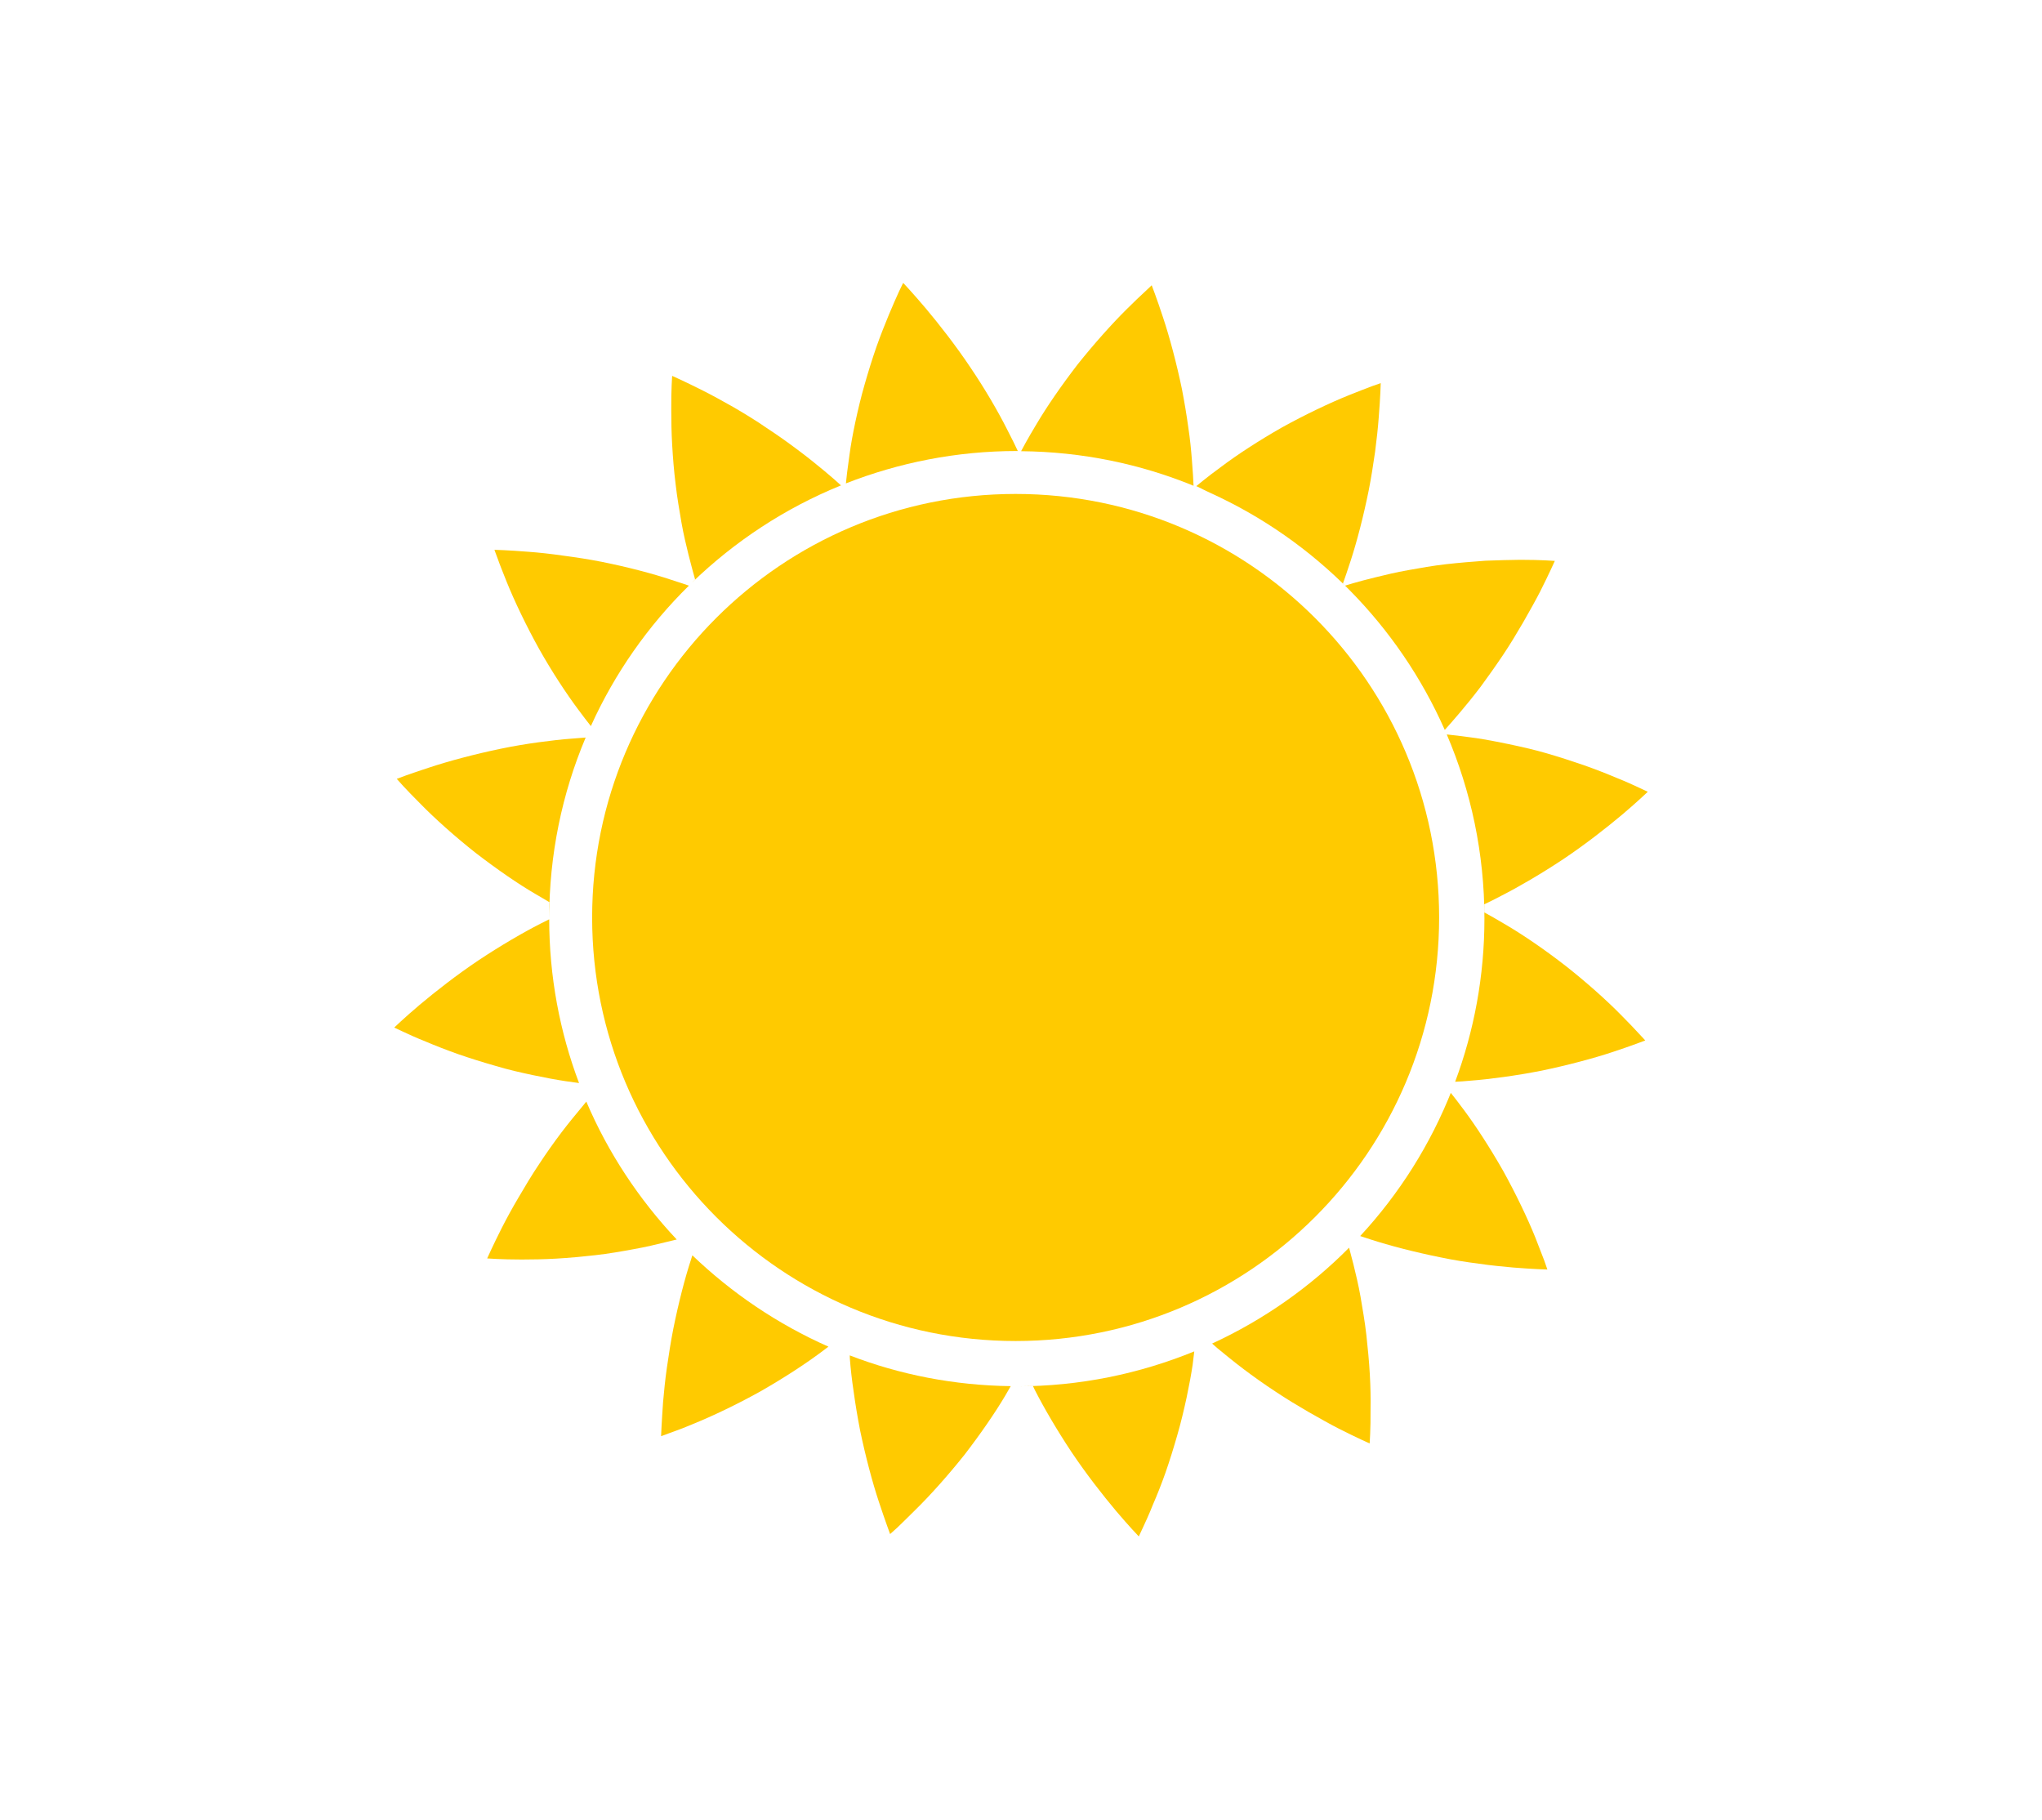
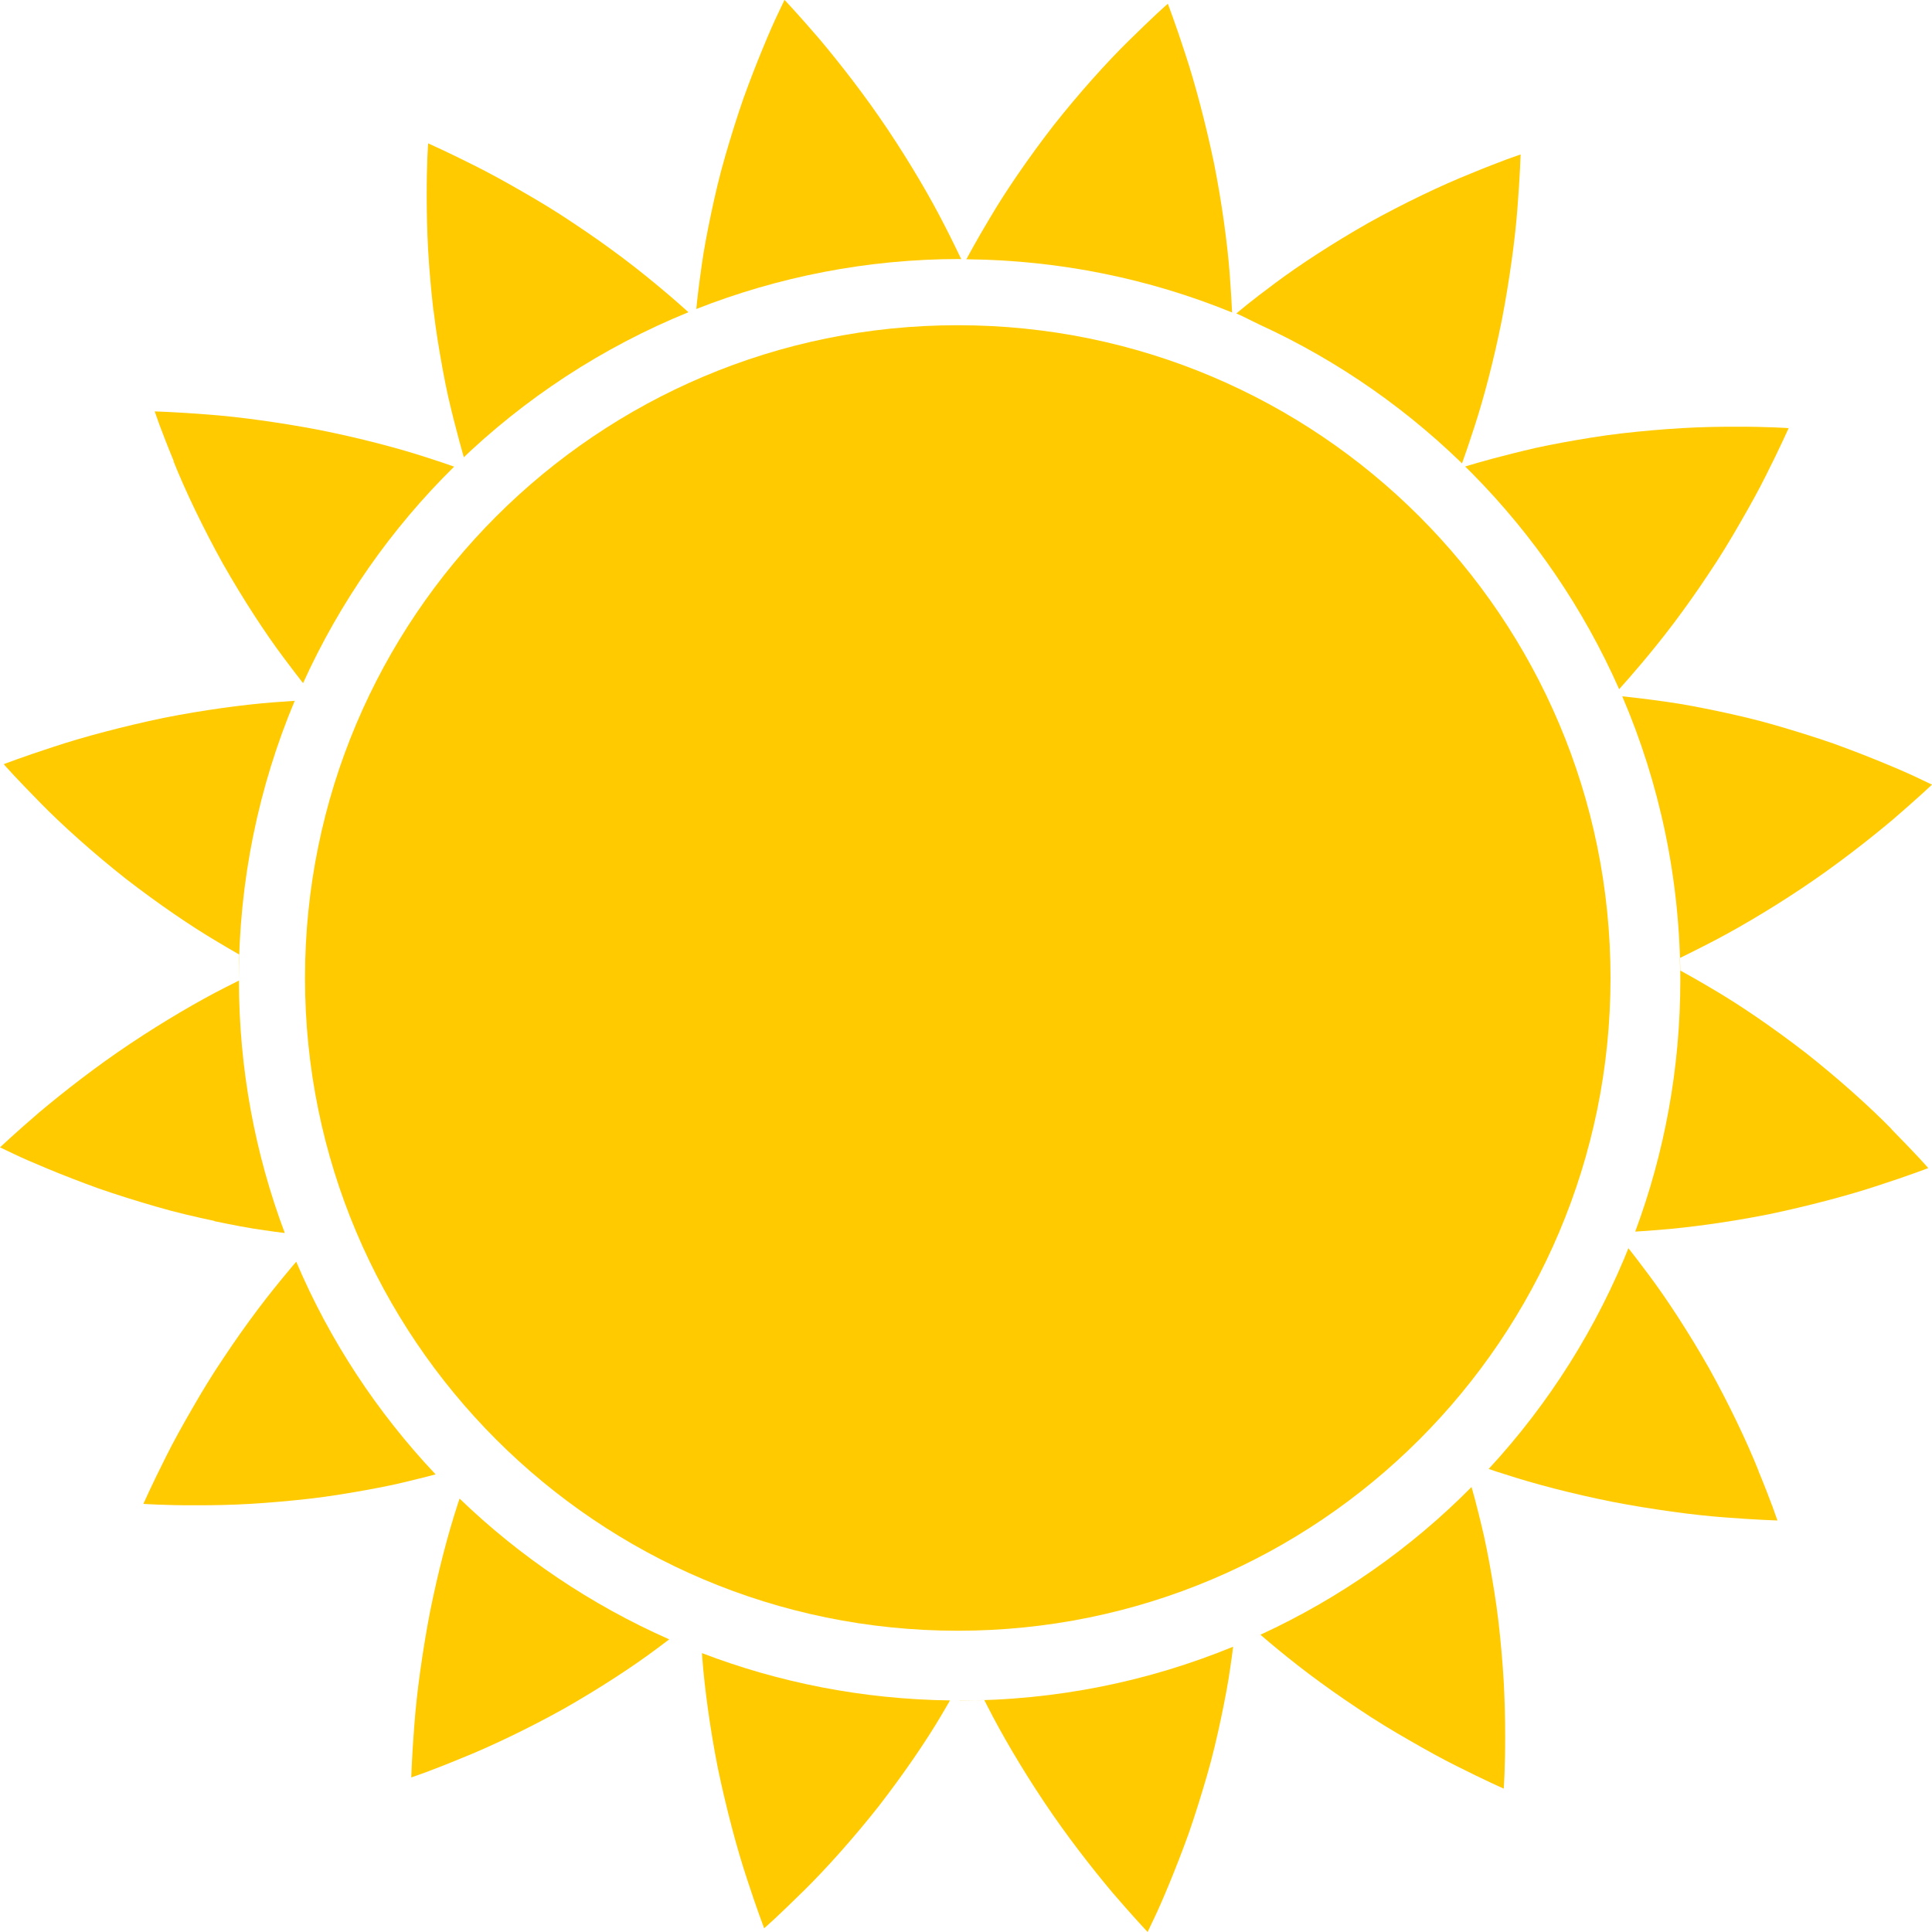
- <svg xmlns="http://www.w3.org/2000/svg" version="1.1" id="_лой_1" x="0px" y="0px" viewBox="0 0 11.225 10" style="enable-background:new 0 0 11.225 10;" xml:space="preserve">
-   <style type="text/css">
- 	.st0{fill:#FFCA00;}
- </style>
+ <svg xmlns="http://www.w3.org/2000/svg" id="_лой_1" viewBox="0 0 150 150">
+   <defs>
+     <style>.cls-1{fill:#ffca00;}</style>
+   </defs>
  <g>
-     <path class="st0" d="M2.786,3.2C2.828,3.304,2.893,3.44,2.963,3.566   C3.035,3.694,3.113,3.812,3.177,3.898c0.028,0.038,0.052,0.069,0.071,0.093   C3.248,3.991,3.248,3.991,3.248,3.991c0.131-0.29,0.315-0.552,0.539-0.772   C3.76,3.21,3.728,3.199,3.69,3.187C3.588,3.153,3.452,3.117,3.307,3.088   C3.236,3.074,3.164,3.063,3.095,3.054C3.026,3.044,2.961,3.037,2.906,3.033   C2.795,3.024,2.718,3.022,2.718,3.022s0.006,0.018,0.018,0.049   C2.747,3.103,2.765,3.147,2.786,3.2z" />
-     <path class="st0" d="M3.219,4.054C3.197,4.056,3.171,4.058,3.142,4.06   C3.088,4.064,3.026,4.071,2.96,4.08c-0.066,0.009-0.138,0.021-0.21,0.036   C2.61,4.145,2.464,4.184,2.359,4.219C2.253,4.253,2.181,4.281,2.181,4.281   s0.012,0.014,0.035,0.039c0.023,0.025,0.056,0.059,0.096,0.099   c0.078,0.08,0.191,0.181,0.304,0.27c0.117,0.09,0.233,0.17,0.326,0.224   c0.031,0.018,0.057,0.034,0.08,0.047C3.021,4.99,3.019,5.02,3.019,5.05   c0-0.353,0.071-0.689,0.2-0.995V4.054z" />
-     <path class="st0" d="M3.714,2.662c0.008,0.072,0.021,0.145,0.032,0.21   c0.006,0.033,0.012,0.064,0.019,0.094c0.007,0.03,0.014,0.058,0.02,0.084   c0.015,0.06,0.028,0.106,0.036,0.135C3.815,3.191,3.809,3.197,3.803,3.203   c0.235-0.227,0.512-0.41,0.82-0.535c-0.022-0.02-0.053-0.048-0.092-0.08   C4.49,2.554,4.441,2.514,4.387,2.474c-0.053-0.04-0.112-0.082-0.173-0.122   C4.153,2.31,4.092,2.273,4.032,2.238C3.972,2.204,3.914,2.172,3.864,2.147   C3.765,2.097,3.695,2.066,3.695,2.066S3.689,2.141,3.69,2.255   c0,0.057,0.001,0.122,0.005,0.191C3.699,2.517,3.705,2.59,3.714,2.662z" />
-     <path class="st0" d="M2.932,5.91c0.066,0.014,0.126,0.025,0.179,0.033   c0.027,0.004,0.051,0.007,0.072,0.01C3.077,5.672,3.019,5.367,3.019,5.05   c0,0.001,0,0.002,0,0.003C3.004,5.06,2.988,5.068,2.971,5.077   C2.875,5.126,2.753,5.197,2.631,5.278C2.51,5.359,2.394,5.45,2.307,5.523   c-0.085,0.072-0.14,0.125-0.14,0.125S2.184,5.656,2.214,5.67   c0.03,0.014,0.073,0.034,0.126,0.055c0.052,0.022,0.113,0.046,0.178,0.069   c0.066,0.023,0.137,0.045,0.207,0.065C2.794,5.88,2.866,5.896,2.932,5.91z" />
-     <path class="st0" d="M5.59,2.479c0.003,0,0.007,0,0.01,0   C5.598,2.48,5.597,2.479,5.595,2.479c-0.013-0.028-0.033-0.069-0.06-0.121   C5.487,2.263,5.416,2.14,5.334,2.019c-0.081-0.121-0.172-0.237-0.245-0.324   C5.017,1.61,4.965,1.555,4.965,1.555S4.956,1.572,4.942,1.602   C4.928,1.632,4.909,1.676,4.887,1.728C4.865,1.781,4.841,1.841,4.818,1.906   C4.795,1.972,4.773,2.043,4.753,2.113C4.733,2.182,4.716,2.254,4.702,2.319   C4.688,2.385,4.677,2.445,4.67,2.498C4.659,2.575,4.652,2.632,4.65,2.657   C4.941,2.543,5.258,2.479,5.59,2.479z" />
-     <path class="st0" d="M6.657,2.711c0.572,0.261,1.031,0.726,1.285,1.301   C7.962,3.99,7.99,3.958,8.024,3.918C8.058,3.878,8.098,3.829,8.139,3.775   C8.178,3.722,8.22,3.663,8.261,3.602C8.302,3.541,8.339,3.479,8.374,3.419   c0.034-0.06,0.067-0.118,0.092-0.167c0.05-0.099,0.081-0.169,0.081-0.169   S8.471,3.077,8.357,3.077C8.3,3.078,8.235,3.079,8.166,3.082   C8.096,3.087,8.022,3.093,7.951,3.101C7.879,3.109,7.806,3.122,7.74,3.134   c-0.033,0.006-0.064,0.012-0.094,0.019c-0.03,0.007-0.058,0.014-0.084,0.02   C7.459,3.198,7.394,3.219,7.394,3.219s0.001,0.001,0.001,0.001   C7.39,3.216,7.386,3.212,7.382,3.208C7.392,3.179,7.408,3.135,7.426,3.078   c0.033-0.102,0.069-0.239,0.098-0.383c0.014-0.071,0.025-0.143,0.035-0.212   C7.568,2.414,7.575,2.349,7.579,2.294c0.009-0.111,0.011-0.188,0.011-0.188   S7.572,2.112,7.541,2.123c-0.031,0.012-0.076,0.029-0.128,0.05   C7.309,2.215,7.172,2.28,7.046,2.35C6.918,2.423,6.8,2.5,6.714,2.565   c-0.043,0.031-0.077,0.058-0.101,0.077C6.59,2.661,6.576,2.672,6.576,2.672   S6.591,2.678,6.615,2.691C6.626,2.697,6.641,2.703,6.657,2.711z" />
-     <path class="st0" d="M6.561,2.67c-0.001-0.03-0.004-0.079-0.009-0.141   C6.548,2.476,6.542,2.414,6.532,2.348C6.523,2.282,6.511,2.21,6.497,2.138   C6.468,1.998,6.429,1.852,6.394,1.747C6.359,1.64,6.331,1.568,6.331,1.568   S6.317,1.581,6.293,1.604C6.268,1.627,6.233,1.66,6.193,1.7   C6.114,1.778,6.013,1.891,5.923,2.004C5.833,2.121,5.754,2.236,5.699,2.329   c-0.052,0.086-0.083,0.145-0.086,0.151C5.948,2.483,6.268,2.55,6.561,2.67z" />
-     <path class="st0" d="M8.439,6.8C8.397,6.696,8.332,6.56,8.262,6.434   c-0.073-0.128-0.15-0.246-0.214-0.332C8.018,6.062,7.994,6.03,7.975,6.007   C7.977,6.001,7.98,5.996,7.982,5.99C7.864,6.29,7.692,6.562,7.477,6.794   c0.018,0.006,0.037,0.012,0.058,0.019c0.102,0.033,0.239,0.069,0.383,0.098   C7.989,6.926,8.06,6.937,8.129,6.946c0.069,0.01,0.134,0.016,0.189,0.021   c0.111,0.009,0.188,0.011,0.188,0.011S8.5,6.96,8.489,6.929   C8.477,6.897,8.46,6.853,8.439,6.8z" />
-     <path class="st0" d="M5.59,7.62c0.029,0,0.058-0.001,0.088-0.002   C5.681,7.625,5.685,7.633,5.689,7.641c0.049,0.096,0.12,0.218,0.201,0.34   c0.081,0.121,0.172,0.237,0.245,0.324c0.072,0.085,0.125,0.14,0.125,0.14   s0.008-0.017,0.022-0.047c0.014-0.03,0.034-0.073,0.055-0.126   C6.36,8.219,6.384,8.159,6.407,8.094C6.43,8.028,6.452,7.957,6.472,7.887   c0.02-0.069,0.037-0.141,0.051-0.206c0.014-0.066,0.025-0.126,0.033-0.179   C6.559,7.474,6.562,7.45,6.565,7.428C6.264,7.551,5.935,7.62,5.59,7.62z" />
-     <path class="st0" d="M7.511,7.338c-0.008-0.072-0.021-0.145-0.032-0.21   c-0.006-0.033-0.012-0.064-0.019-0.094C7.453,7.004,7.446,6.976,7.44,6.95   C7.431,6.914,7.423,6.884,7.416,6.858C7.2,7.076,6.945,7.255,6.663,7.385   C6.673,7.394,6.683,7.402,6.694,7.412C6.735,7.446,6.784,7.486,6.837,7.526   c0.053,0.04,0.112,0.082,0.173,0.122c0.061,0.041,0.123,0.078,0.183,0.113   c0.06,0.034,0.118,0.067,0.167,0.092c0.099,0.05,0.169,0.081,0.169,0.081   s0.006-0.076,0.005-0.19C7.535,7.688,7.534,7.623,7.53,7.554   C7.526,7.483,7.519,7.41,7.511,7.338z" />
-     <path class="st0" d="M8.913,5.581C8.835,5.501,8.722,5.4,8.609,5.311   C8.492,5.22,8.376,5.141,8.283,5.086c-0.055-0.033-0.098-0.057-0.124-0.071   C8.159,5,8.159,4.986,8.158,4.971c0.026-0.012,0.058-0.028,0.096-0.048   c0.096-0.049,0.218-0.12,0.34-0.201c0.121-0.081,0.237-0.172,0.324-0.245   c0.085-0.072,0.14-0.125,0.14-0.125s-0.017-0.008-0.047-0.022   c-0.03-0.014-0.073-0.034-0.126-0.055c-0.052-0.022-0.113-0.046-0.178-0.069   C8.64,4.183,8.569,4.16,8.5,4.14C8.431,4.12,8.359,4.104,8.293,4.09   c-0.066-0.014-0.126-0.025-0.179-0.033c-0.079-0.011-0.137-0.018-0.161-0.02   C8.086,4.348,8.16,4.69,8.16,5.05c0,0.315-0.057,0.617-0.161,0.896   c0.024-0.001,0.052-0.003,0.084-0.006C8.137,5.936,8.198,5.929,8.264,5.92   c0.066-0.009,0.138-0.021,0.21-0.035c0.14-0.029,0.287-0.068,0.392-0.103   C8.972,5.747,9.044,5.719,9.044,5.719S9.032,5.705,9.008,5.68   C8.986,5.656,8.953,5.621,8.913,5.581z" />
-     <path class="st0" d="M3.806,6.9C3.804,6.907,3.801,6.914,3.799,6.922   C3.765,7.025,3.73,7.161,3.701,7.305C3.687,7.376,3.676,7.448,3.666,7.517   C3.656,7.586,3.65,7.651,3.645,7.706C3.637,7.818,3.634,7.894,3.634,7.894   s0.018-0.006,0.049-0.018C3.715,7.865,3.76,7.848,3.812,7.826   c0.104-0.042,0.24-0.107,0.366-0.177c0.128-0.073,0.246-0.15,0.332-0.214   c0.016-0.012,0.03-0.023,0.044-0.033C4.276,7.279,4.023,7.108,3.806,6.9z" />
-     <path class="st0" d="M3.72,6.813l0,0c-0.207-0.22-0.377-0.476-0.497-0.758   C3.216,6.064,3.209,6.072,3.201,6.082c-0.034,0.041-0.074,0.089-0.115,0.143   c-0.04,0.053-0.082,0.112-0.122,0.173C2.923,6.459,2.886,6.521,2.851,6.581   C2.816,6.64,2.784,6.699,2.759,6.748c-0.05,0.099-0.081,0.169-0.081,0.169   S2.754,6.923,2.868,6.923c0.057-0,0.122-0.001,0.191-0.005   c0.07-0.004,0.144-0.011,0.215-0.019C3.346,6.891,3.419,6.878,3.484,6.866   c0.033-0.006,0.064-0.012,0.094-0.019c0.03-0.007,0.058-0.014,0.084-0.02   C3.684,6.822,3.703,6.817,3.72,6.813z" />
-     <path class="st0" d="M4.671,7.45C4.671,7.457,4.672,7.463,4.672,7.471   C4.676,7.524,4.683,7.586,4.693,7.652c0.009,0.066,0.021,0.138,0.035,0.21   c0.029,0.14,0.068,0.287,0.103,0.392c0.035,0.106,0.062,0.178,0.062,0.178   s0.014-0.012,0.039-0.035C4.957,8.373,4.991,8.34,5.031,8.3   C5.111,8.222,5.212,8.109,5.302,7.996C5.392,7.879,5.471,7.764,5.526,7.671   c0.011-0.019,0.021-0.036,0.03-0.052C5.245,7.615,4.946,7.556,4.671,7.45z" />
+     <path class="cls-1" d="M13.47,35.81c.9,2.26,2.32,5.23,3.85,7.98,1.59,2.79,3.27,5.36,4.67,7.23,.62,.83,1.14,1.51,1.54,2.02h0c2.86-6.31,6.85-12.01,11.73-16.81-.57-.2-1.27-.44-2.09-.7-2.23-.73-5.19-1.51-8.34-2.14-1.55-.3-3.11-.55-4.61-.76-1.5-.21-2.92-.36-4.12-.45-2.42-.19-4.09-.24-4.09-.24,0,0,.14,.39,.38,1.07,.26,.69,.63,1.66,1.1,2.79Z" />
+     <path class="cls-1" d="M22.9,54.41c-.5,.03-1.06,.07-1.69,.12-1.17,.09-2.51,.24-3.95,.44-1.44,.2-3.01,.46-4.57,.77-3.06,.64-6.24,1.48-8.52,2.24-2.32,.75-3.88,1.35-3.88,1.35,0,0,.27,.31,.77,.85,.5,.53,1.22,1.29,2.08,2.16,1.7,1.74,4.16,3.94,6.62,5.88,2.55,1.97,5.07,3.69,7.09,4.88,.67,.4,1.25,.74,1.74,1.02-.02,.65-.05,1.29-.05,1.94,0-7.68,1.55-15,4.35-21.67h0Z" />
+     <path class="cls-1" d="M33.66,24.1c.18,1.56,.45,3.15,.71,4.58,.13,.72,.27,1.4,.41,2.05,.15,.65,.3,1.27,.44,1.83,.33,1.3,.61,2.31,.79,2.94-.14,.13-.27,.26-.41,.39,5.11-4.95,11.15-8.92,17.85-11.65-.49-.44-1.16-1.04-2-1.74-.88-.74-1.95-1.61-3.12-2.49-1.16-.87-2.44-1.78-3.77-2.66-1.33-.9-2.67-1.71-3.98-2.46-1.3-.75-2.57-1.45-3.65-1.99-2.16-1.09-3.69-1.77-3.69-1.77,0,0-.12,1.65-.11,4.13,0,1.24,.03,2.65,.11,4.16,.09,1.53,.23,3.12,.41,4.69Z" />
+     <path class="cls-1" d="M16.64,94.81c1.44,.3,2.74,.55,3.9,.71,.58,.08,1.11,.16,1.57,.21-2.3-6.12-3.56-12.74-3.56-19.66,0,.02,0,.04,0,.06-.33,.16-.67,.34-1.05,.53-2.09,1.06-4.75,2.61-7.4,4.38-2.64,1.76-5.17,3.74-7.05,5.32-1.84,1.58-3.05,2.72-3.05,2.72,0,0,.37,.18,1.03,.49,.64,.31,1.6,.73,2.74,1.2,1.14,.47,2.47,.99,3.88,1.5,1.44,.5,2.98,.98,4.5,1.42,1.5,.44,3.07,.8,4.49,1.1Z" />
+     <path class="cls-1" d="M74.51,20.12c.07,0,.14,0,.22,0-.03,0-.06,0-.1,0-.29-.6-.72-1.51-1.3-2.63-1.06-2.09-2.61-4.75-4.38-7.4-1.76-2.64-3.74-5.17-5.32-7.05-1.58-1.84-2.72-3.05-2.72-3.05l-.49,1.03c-.31,.64-.73,1.6-1.2,2.74-.47,1.14-.99,2.47-1.5,3.88-.5,1.44-.98,2.98-1.42,4.5-.44,1.5-.8,3.07-1.1,4.49-.3,1.44-.55,2.74-.71,3.9-.24,1.67-.38,2.91-.43,3.46,6.34-2.49,13.24-3.88,20.46-3.88Z" />
+     <path class="cls-1" d="M97.74,25.18c12.45,5.69,22.44,15.8,27.97,28.33,.44-.49,1.06-1.19,1.79-2.06,.74-.88,1.61-1.95,2.49-3.12,.87-1.16,1.78-2.44,2.66-3.77,.9-1.33,1.71-2.67,2.46-3.98,.75-1.3,1.45-2.56,1.99-3.65,1.09-2.16,1.77-3.69,1.77-3.69,0,0-1.65-.12-4.13-.11-1.24,0-2.65,.02-4.16,.11-1.53,.09-3.12,.23-4.69,.41-1.56,.18-3.15,.45-4.58,.71-.72,.13-1.4,.27-2.05,.41-.65,.15-1.27,.3-1.83,.44-2.25,.56-3.67,1.01-3.67,1.01l.03,.03c-.09-.09-.19-.18-.28-.27,.23-.63,.56-1.6,.96-2.83,.73-2.23,1.51-5.19,2.14-8.34,.3-1.55,.55-3.11,.76-4.61,.21-1.5,.36-2.92,.45-4.12,.19-2.42,.24-4.09,.24-4.09,0,0-.39,.14-1.07,.38-.69,.26-1.66,.63-2.79,1.1-2.26,.9-5.23,2.32-7.98,3.85-2.79,1.59-5.36,3.27-7.23,4.67-.93,.69-1.68,1.27-2.19,1.68-.52,.42-.81,.67-.81,.67,0,0,.31,.12,.84,.39,.25,.13,.57,.28,.92,.45Z" />
+     <path class="cls-1" d="M95.66,24.27c-.03-.66-.09-1.72-.19-3.06-.09-1.17-.24-2.51-.44-3.95-.2-1.44-.46-3.01-.77-4.57-.64-3.06-1.48-6.24-2.24-8.52-.75-2.32-1.35-3.88-1.35-3.88,0,0-.31,.27-.85,.77-.53,.5-1.29,1.22-2.16,2.08-1.74,1.7-3.94,4.16-5.88,6.62-1.97,2.55-3.69,5.07-4.88,7.09-1.13,1.88-1.8,3.15-1.87,3.28,7.3,.07,14.27,1.53,20.65,4.14Z" />
+     <path class="cls-1" d="M136.53,114.19c-.9-2.26-2.32-5.23-3.85-7.98-1.59-2.79-3.27-5.36-4.67-7.23-.64-.86-1.18-1.56-1.58-2.07,.05-.12,.1-.25,.15-.37-2.57,6.52-6.32,12.45-11,17.51,.38,.13,.8,.27,1.26,.41,2.23,.73,5.19,1.51,8.34,2.14,1.55,.3,3.11,.55,4.61,.76,1.5,.21,2.92,.36,4.12,.45,2.43,.19,4.09,.24,4.09,.24,0,0-.14-.39-.38-1.07-.26-.69-.63-1.66-1.1-2.79Z" />
+     <path class="cls-1" d="M74.51,132.04c.64,0,1.27-.03,1.91-.05,.09,.17,.17,.33,.26,.51,1.06,2.09,2.61,4.75,4.38,7.4,1.76,2.64,3.74,5.17,5.32,7.05,1.58,1.84,2.72,3.05,2.72,3.05l.49-1.03c.31-.64,.73-1.6,1.2-2.74,.47-1.14,.99-2.47,1.5-3.88,.5-1.44,.98-2.98,1.42-4.5,.44-1.5,.8-3.07,1.1-4.49,.3-1.44,.55-2.74,.71-3.9,.09-.59,.16-1.13,.22-1.61-6.55,2.69-13.72,4.18-21.23,4.18Z" />
+     <path class="cls-1" d="M116.34,125.9c-.18-1.56-.45-3.15-.71-4.58-.13-.72-.27-1.4-.41-2.05-.15-.65-.3-1.27-.44-1.83-.19-.77-.37-1.44-.53-1.99-4.7,4.75-10.25,8.64-16.39,11.47,.21,.18,.44,.38,.68,.58,.88,.74,1.95,1.61,3.12,2.49,1.16,.87,2.44,1.78,3.77,2.66,1.33,.9,2.67,1.71,3.98,2.46,1.3,.75,2.56,1.45,3.65,1.99,2.16,1.09,3.69,1.77,3.69,1.77,0,0,.12-1.65,.11-4.13,0-1.24-.03-2.65-.11-4.16-.09-1.53-.23-3.12-.41-4.69Z" />
+     <path class="cls-1" d="M146.85,87.65c-1.7-1.74-4.16-3.94-6.62-5.88-2.55-1.97-5.07-3.69-7.09-4.88-1.19-.71-2.13-1.24-2.7-1.55,0-.32-.01-.64-.02-.96,.56-.27,1.26-.62,2.08-1.04,2.09-1.06,4.75-2.61,7.4-4.38,2.64-1.76,5.17-3.74,7.05-5.32,1.84-1.58,3.05-2.72,3.05-2.72,0,0-.37-.18-1.03-.49-.64-.31-1.6-.73-2.74-1.2-1.14-.47-2.47-.99-3.88-1.5-1.44-.5-2.98-.98-4.5-1.42-1.5-.44-3.07-.8-4.49-1.1-1.44-.3-2.74-.55-3.9-.71-1.72-.25-2.98-.38-3.51-.44,2.9,6.76,4.51,14.21,4.51,22.04,0,6.87-1.24,13.44-3.5,19.52,.53-.03,1.14-.07,1.83-.13,1.17-.09,2.51-.24,3.95-.44,1.44-.2,3.01-.46,4.57-.77,3.06-.64,6.24-1.48,8.52-2.24,2.32-.75,3.88-1.35,3.88-1.35,0,0-.27-.31-.77-.85-.5-.53-1.22-1.29-2.08-2.16Z" />
+     <path class="cls-1" d="M35.68,116.35c-.05,.16-.1,.32-.16,.49-.73,2.23-1.51,5.19-2.14,8.34-.3,1.55-.55,3.11-.76,4.61-.21,1.5-.36,2.92-.45,4.12-.19,2.43-.24,4.09-.24,4.09,0,0,.39-.14,1.07-.38,.69-.26,1.66-.63,2.79-1.1,2.26-.9,5.23-2.32,7.98-3.85,2.79-1.59,5.36-3.27,7.23-4.67,.35-.26,.66-.49,.96-.72-6.07-2.68-11.58-6.4-16.29-10.94Z" />
+     <path class="cls-1" d="M33.81,114.46h0c-4.51-4.78-8.2-10.35-10.81-16.5-.16,.19-.33,.38-.5,.59-.74,.88-1.61,1.95-2.49,3.12-.87,1.16-1.78,2.44-2.66,3.77-.9,1.33-1.71,2.67-2.46,3.98-.75,1.3-1.45,2.56-1.99,3.65-1.09,2.16-1.77,3.69-1.77,3.69,0,0,1.65,.12,4.13,.11,1.24,0,2.65-.02,4.16-.11,1.53-.09,3.12-.23,4.69-.41,1.56-.18,3.15-.45,4.58-.71,.72-.13,1.4-.27,2.05-.41,.65-.15,1.27-.3,1.83-.44,.46-.11,.87-.22,1.25-.32Z" />
+     <path class="cls-1" d="M54.5,128.34c.01,.15,.02,.29,.03,.45,.09,1.17,.24,2.51,.44,3.95,.2,1.44,.46,3.01,.77,4.57,.64,3.06,1.48,6.24,2.24,8.52,.75,2.32,1.35,3.88,1.35,3.88,0,0,.31-.27,.85-.77,.53-.5,1.29-1.22,2.16-2.08,1.74-1.7,3.94-4.16,5.88-6.62,1.97-2.55,3.69-5.07,4.88-7.09,.24-.41,.46-.78,.66-1.13-6.79-.09-13.28-1.38-19.28-3.68Z" />
  </g>
-   <circle class="st0" cx="5.583" cy="5.043" r="2.328" />
+   <circle class="cls-1" cx="74.36" cy="75.93" r="50.68" />
</svg>
